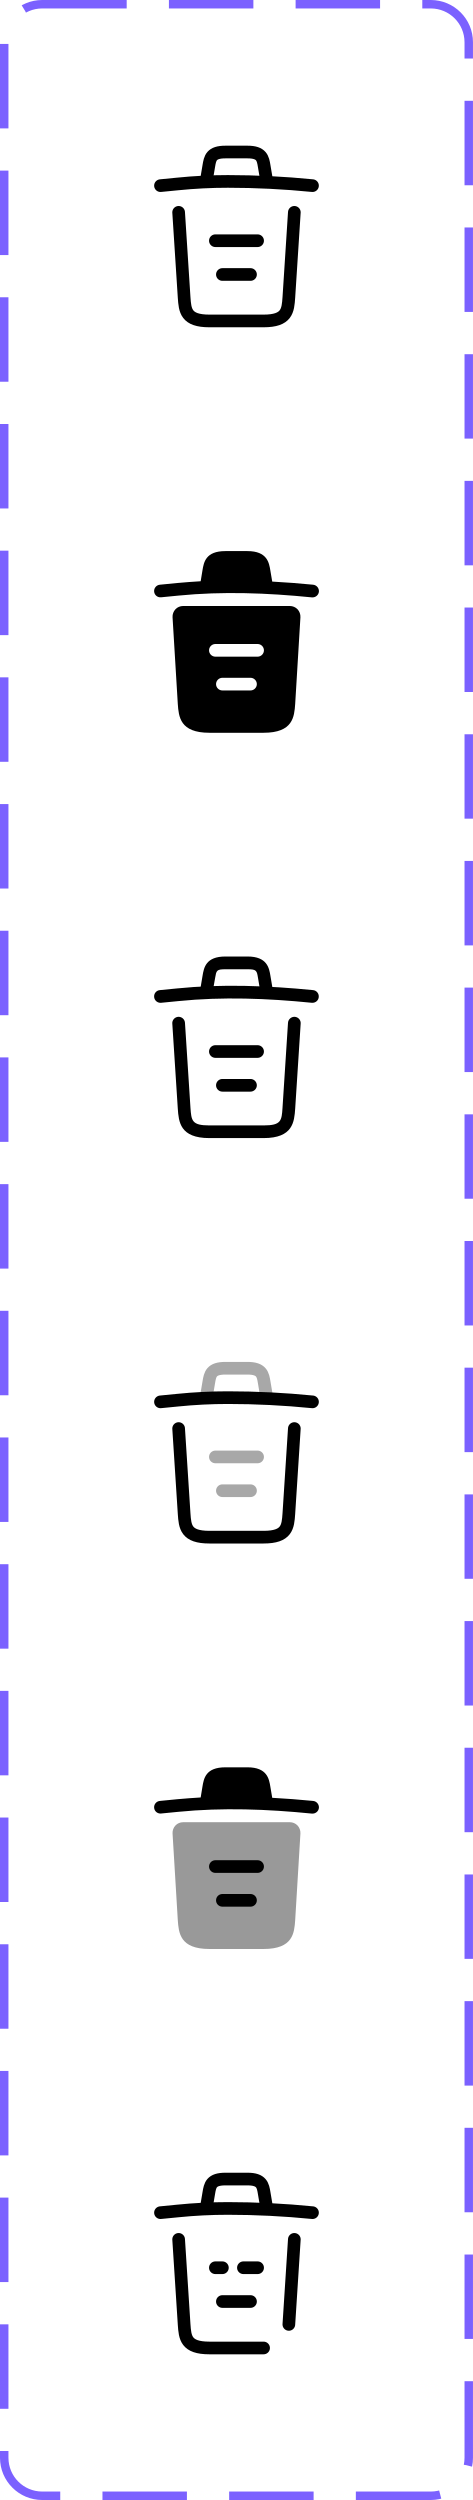
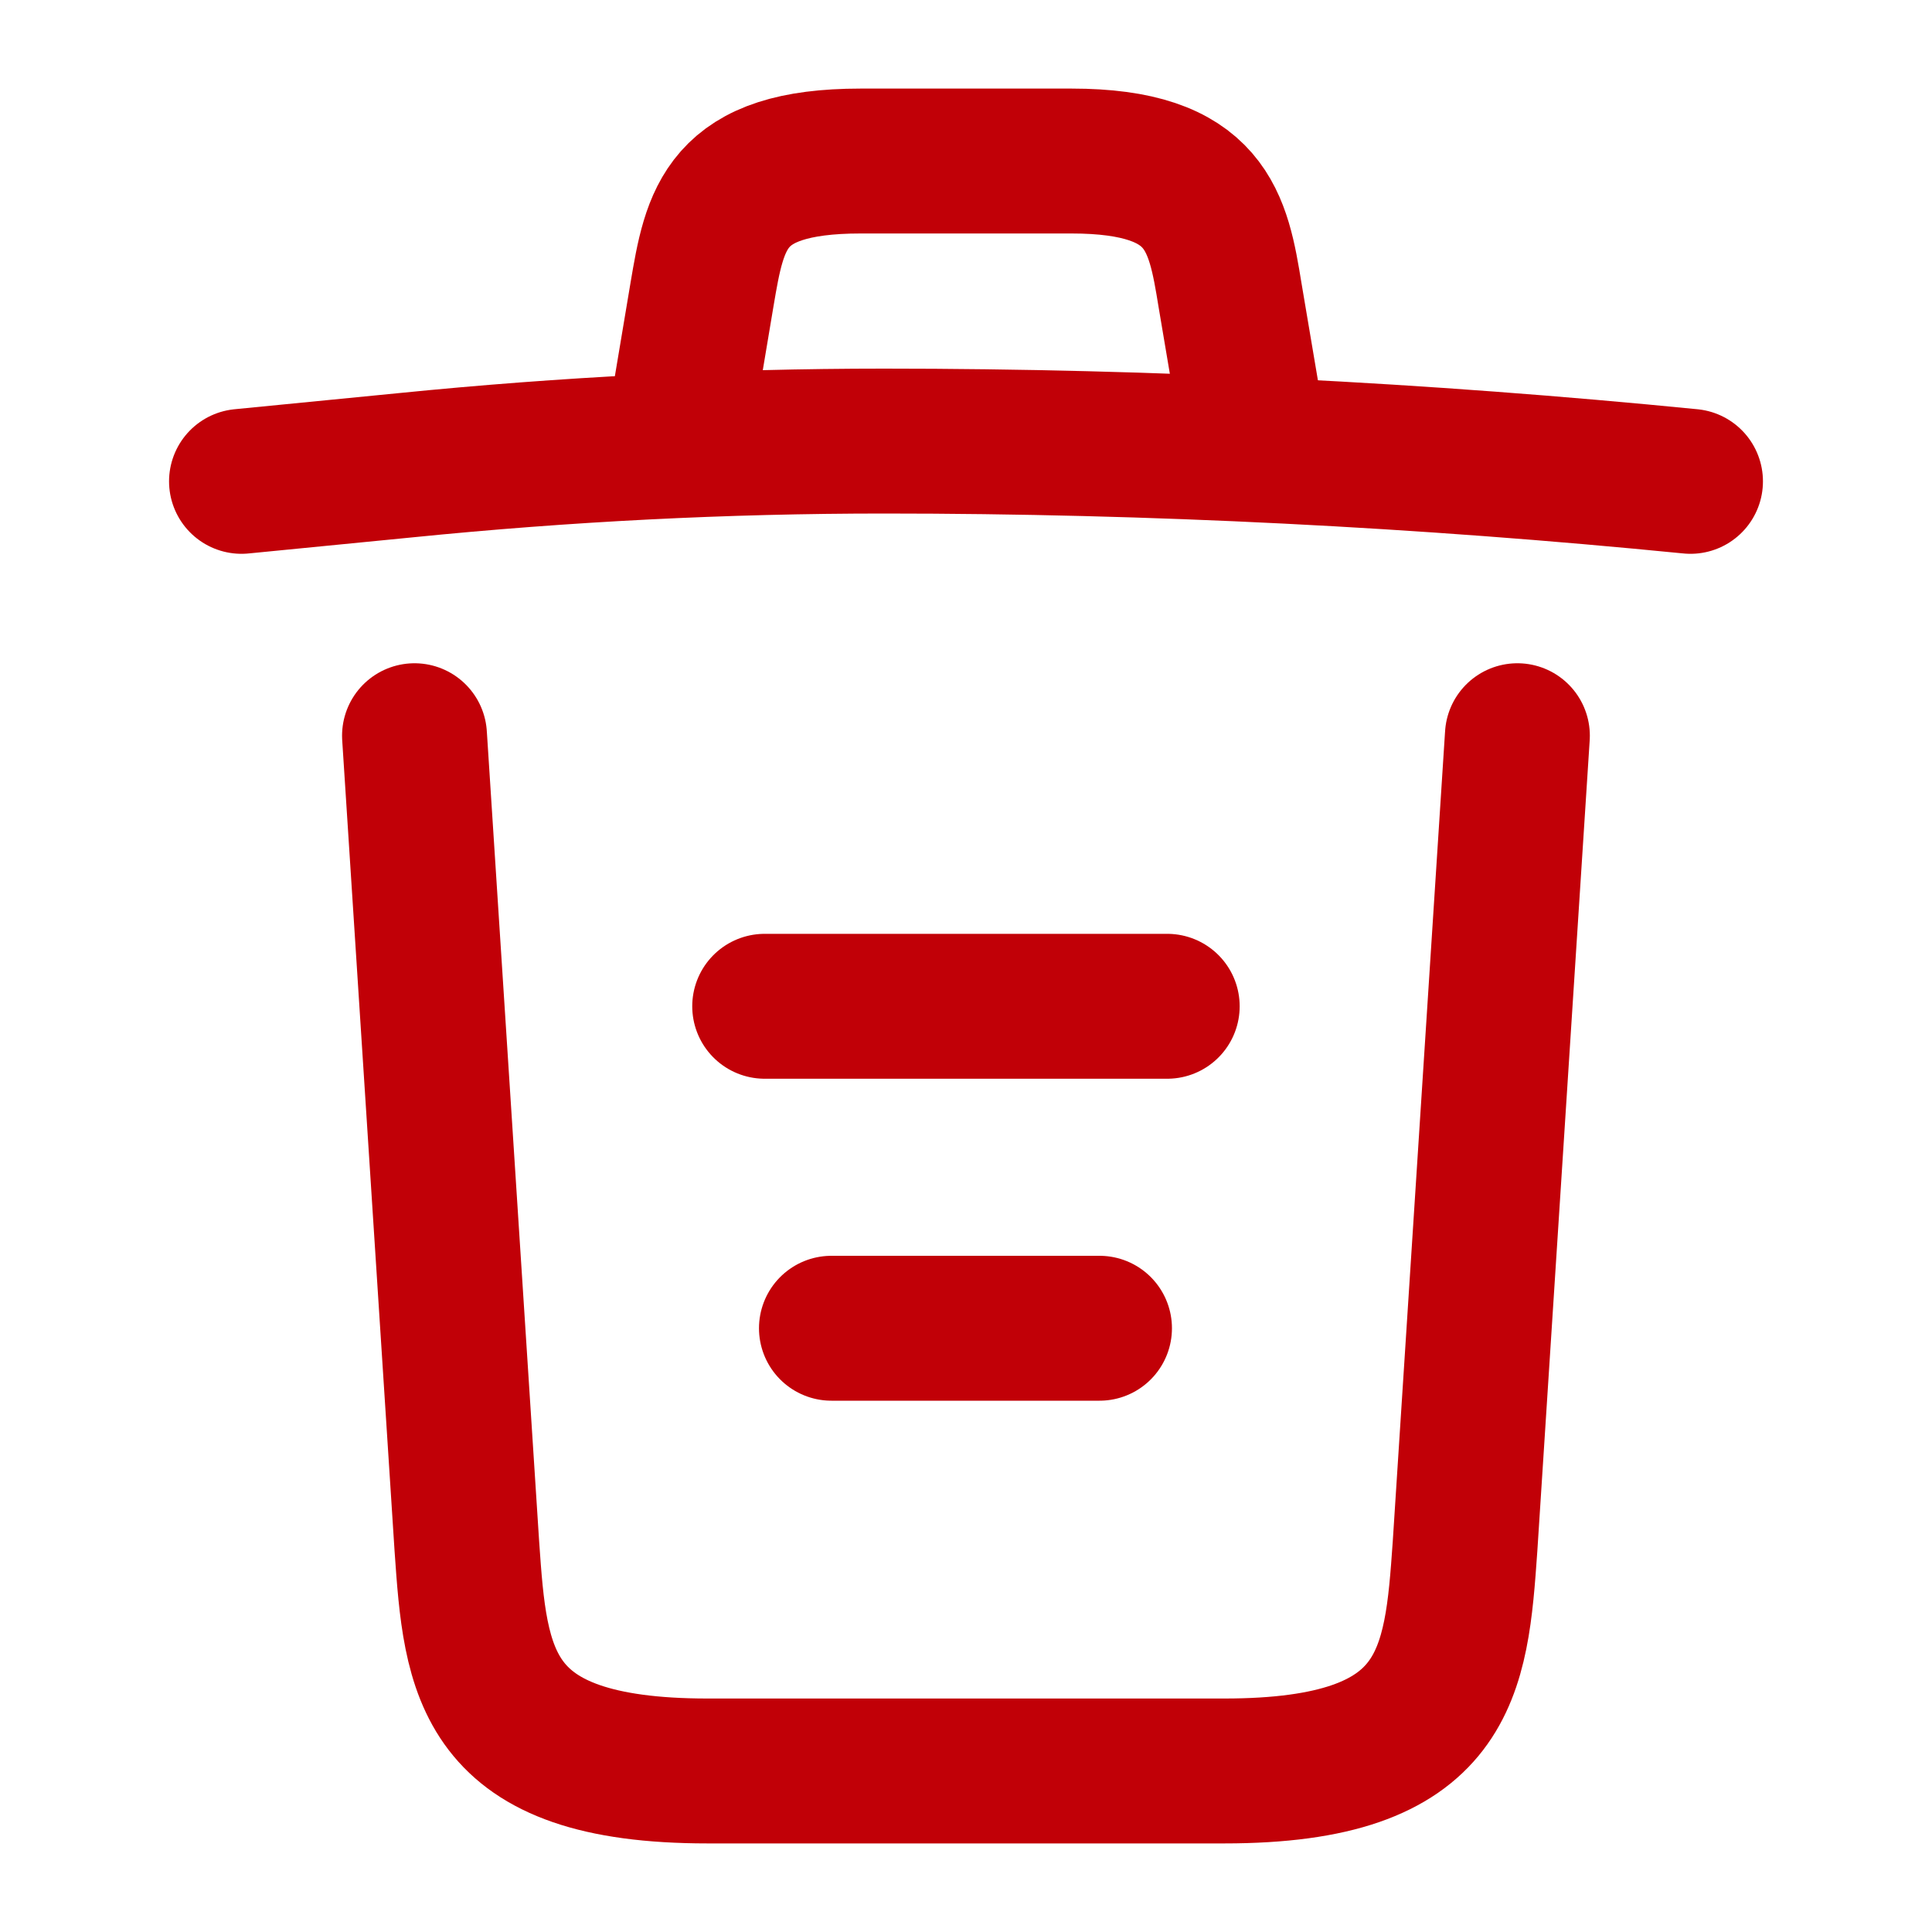
- <svg xmlns="http://www.w3.org/2000/svg" width="56" height="296" viewBox="0 0 56 296" fill="none">
-   <rect x="0.5" y="0.5" width="55" height="295" rx="4.5" stroke="#7B61FF" stroke-dasharray="10 5" />
-   <path d="M37 21.98C33.67 21.65 30.32 21.48 26.98 21.48C25 21.48 23.02 21.58 21.04 21.78L19 21.98" stroke-width="1.5" stroke-linecap="round" stroke-linejoin="round" stroke="currentColor" />
-   <path d="M24.5 20.97L24.72 19.66C24.88 18.71 25 18 26.69 18H29.31C31 18 31.13 18.75 31.28 19.67L31.5 20.97" stroke-width="1.5" stroke-linecap="round" stroke-linejoin="round" stroke="currentColor" />
-   <path d="M34.85 25.14L34.2 35.21C34.09 36.78 34 38 31.21 38H24.79C22 38 21.91 36.78 21.8 35.21L21.15 25.14" stroke-width="1.5" stroke-linecap="round" stroke-linejoin="round" stroke="currentColor" />
-   <path d="M26.33 32.5H29.66" stroke-width="1.5" stroke-linecap="round" stroke-linejoin="round" stroke="currentColor" />
-   <path d="M25.5 28.5H30.5" stroke-width="1.5" stroke-linecap="round" stroke-linejoin="round" stroke="currentColor" />
-   <path d="M37.07 69.23C35.46 69.07 33.85 68.95 32.23 68.86V68.85L32.01 67.55C31.86 66.63 31.64 65.25 29.3 65.25H26.68C24.35 65.25 24.13 66.57 23.97 67.54L23.76 68.82C22.83 68.88 21.9 68.94 20.97 69.03L18.93 69.23C18.51 69.27 18.21 69.64 18.25 70.05C18.29 70.46 18.65 70.76 19.07 70.72L21.11 70.52C26.35 70 31.63 70.2 36.93 70.73C36.96 70.73 36.98 70.73 37.01 70.73C37.39 70.73 37.72 70.44 37.76 70.05C37.79 69.64 37.49 69.27 37.07 69.23Z" fill="currentColor" />
-   <path d="M35.23 72.14C34.99 71.89 34.66 71.75 34.32 71.75H21.68C21.34 71.75 21 71.89 20.77 72.14C20.54 72.39 20.41 72.73 20.43 73.08L21.05 83.34C21.16 84.86 21.3 86.76 24.79 86.76H31.21C34.7 86.76 34.84 84.87 34.95 83.34L35.57 73.09C35.59 72.73 35.46 72.39 35.23 72.14ZM29.66 81.75H26.33C25.92 81.75 25.58 81.41 25.58 81C25.58 80.59 25.92 80.25 26.33 80.25H29.66C30.07 80.25 30.41 80.59 30.41 81C30.41 81.41 30.07 81.75 29.66 81.75ZM30.5 77.75H25.5C25.09 77.75 24.75 77.41 24.75 77C24.75 76.59 25.09 76.25 25.5 76.25H30.5C30.91 76.25 31.25 76.59 31.25 77C31.25 77.41 30.91 77.75 30.5 77.75Z" fill="currentColor" />
-   <path d="M37 118.73C36.98 118.73 36.95 118.73 36.92 118.73C31.63 118.2 26.35 118 21.12 118.53L19.08 118.73C18.66 118.77 18.29 118.47 18.25 118.05C18.21 117.63 18.51 117.27 18.92 117.23L20.96 117.03C26.28 116.49 31.67 116.7 37.07 117.23C37.48 117.27 37.78 117.64 37.74 118.05C37.71 118.44 37.38 118.73 37 118.73Z" fill="currentColor" />
-   <path d="M24.5 117.72C24.46 117.72 24.42 117.72 24.37 117.71C23.97 117.64 23.69 117.25 23.76 116.85L23.98 115.54C24.14 114.58 24.36 113.25 26.69 113.25H29.31C31.65 113.25 31.87 114.63 32.02 115.55L32.24 116.85C32.31 117.26 32.03 117.65 31.63 117.71C31.22 117.78 30.83 117.5 30.77 117.1L30.55 115.8C30.41 114.93 30.38 114.76 29.32 114.76H26.7C25.64 114.76 25.62 114.9 25.47 115.79L25.24 117.09C25.18 117.46 24.86 117.72 24.5 117.72Z" fill="currentColor" />
-   <path d="M31.21 134.75H24.79C21.3 134.75 21.16 132.82 21.05 131.26L20.4 121.19C20.37 120.78 20.69 120.42 21.1 120.39C21.52 120.37 21.87 120.68 21.9 121.09L22.55 131.16C22.66 132.68 22.7 133.25 24.79 133.25H31.21C33.31 133.25 33.35 132.68 33.45 131.16L34.1 121.09C34.13 120.68 34.49 120.37 34.9 120.39C35.31 120.42 35.63 120.77 35.6 121.19L34.95 131.26C34.84 132.82 34.7 134.75 31.21 134.75Z" fill="currentColor" />
-   <path d="M29.66 129.25H26.33C25.92 129.25 25.58 128.91 25.58 128.5C25.58 128.09 25.92 127.75 26.33 127.75H29.66C30.07 127.75 30.41 128.09 30.41 128.5C30.41 128.91 30.07 129.25 29.66 129.25Z" fill="currentColor" />
-   <path d="M30.5 125.25H25.5C25.09 125.25 24.75 124.91 24.75 124.5C24.75 124.09 25.09 123.75 25.5 123.75H30.5C30.91 123.75 31.25 124.09 31.25 124.5C31.25 124.91 30.91 125.25 30.5 125.25Z" fill="currentColor" />
-   <path d="M37 165.98C33.67 165.65 30.32 165.48 26.98 165.48C25 165.48 23.02 165.58 21.04 165.78L19 165.98" stroke-width="1.5" stroke-linecap="round" stroke-linejoin="round" stroke="currentColor" />
-   <path opacity="0.34" d="M24.5 164.97L24.72 163.66C24.88 162.71 25 162 26.69 162H29.31C31 162 31.13 162.75 31.28 163.67L31.5 164.97" stroke-width="1.5" stroke-linecap="round" stroke-linejoin="round" stroke="currentColor" />
-   <path d="M34.85 169.14L34.2 179.21C34.09 180.78 34 182 31.21 182H24.79C22 182 21.91 180.78 21.8 179.21L21.15 169.14" stroke-width="1.5" stroke-linecap="round" stroke-linejoin="round" stroke="currentColor" />
-   <path opacity="0.34" d="M26.33 176.5H29.66" stroke-width="1.5" stroke-linecap="round" stroke-linejoin="round" stroke="currentColor" />
-   <path opacity="0.34" d="M25.5 172.5H30.5" stroke-width="1.5" stroke-linecap="round" stroke-linejoin="round" stroke="currentColor" />
-   <path d="M37.07 213.23C35.46 213.07 33.85 212.95 32.23 212.86V212.85L32.01 211.55C31.86 210.63 31.64 209.25 29.3 209.25H26.68C24.35 209.25 24.13 210.57 23.97 211.54L23.76 212.82C22.83 212.88 21.9 212.94 20.97 213.03L18.93 213.23C18.51 213.27 18.21 213.64 18.25 214.05C18.29 214.46 18.65 214.76 19.07 214.72L21.11 214.52C26.35 214 31.63 214.2 36.93 214.73C36.96 214.73 36.98 214.73 37.01 214.73C37.39 214.73 37.72 214.44 37.76 214.05C37.79 213.64 37.49 213.27 37.07 213.23Z" fill="currentColor" />
-   <path opacity="0.399" d="M35.23 216.14C34.99 215.89 34.66 215.75 34.32 215.75H21.68C21.34 215.75 21 215.89 20.77 216.14C20.54 216.39 20.41 216.73 20.43 217.08L21.05 227.34C21.16 228.86 21.3 230.76 24.79 230.76H31.21C34.7 230.76 34.84 228.87 34.95 227.34L35.57 217.09C35.59 216.73 35.46 216.39 35.23 216.14Z" fill="currentColor" />
-   <path d="M25.58 225C25.58 224.586 25.916 224.25 26.33 224.25H29.66C30.074 224.25 30.41 224.586 30.41 225C30.41 225.414 30.074 225.75 29.66 225.75H26.33C25.916 225.75 25.58 225.414 25.58 225Z" fill-rule="evenodd" clip-rule="evenodd" fill="currentColor" />
-   <path d="M24.75 221C24.75 220.586 25.086 220.25 25.5 220.25H30.5C30.914 220.25 31.25 220.586 31.25 221C31.25 221.414 30.914 221.75 30.5 221.75H25.5C25.086 221.75 24.75 221.414 24.75 221Z" fill-rule="evenodd" clip-rule="evenodd" fill="currentColor" />
-   <path d="M37 261.98C33.67 261.65 30.32 261.48 26.98 261.48C25 261.48 23.02 261.58 21.04 261.78L19 261.98" stroke-width="1.5" stroke-linecap="round" stroke-linejoin="round" stroke="currentColor" />
-   <path d="M24.5 260.97L24.72 259.66C24.88 258.71 25 258 26.69 258H29.31C31 258 31.13 258.75 31.28 259.67L31.5 260.97" stroke-width="1.5" stroke-linecap="round" stroke-linejoin="round" stroke="currentColor" />
-   <path d="M31.21 278H24.79C22 278 21.91 276.78 21.8 275.21L21.15 265.14" stroke-width="1.5" stroke-linecap="round" stroke-linejoin="round" stroke="currentColor" />
-   <path d="M34.85 265.14L34.2 275.21" stroke-width="1.5" stroke-linecap="round" stroke-linejoin="round" stroke="currentColor" />
-   <path d="M26.33 272.5H29.66" stroke-width="1.5" stroke-linecap="round" stroke-linejoin="round" stroke="currentColor" />
-   <path d="M28.82 268.5H30.5" stroke-width="1.5" stroke-linecap="round" stroke-linejoin="round" stroke="currentColor" />
-   <path d="M25.5 268.5H26.33" stroke-width="1.5" stroke-linecap="round" stroke-linejoin="round" stroke="currentColor" />
+ <svg xmlns="http://www.w3.org/2000/svg" width="20" height="20" viewBox="0 0 20 20" fill="none">
+   <path d="M17.5 4.983C14.725 4.708 11.933 4.566 9.15 4.566C7.5 4.566 5.85 4.65 4.2 4.816L2.5 4.983" stroke-width="1.5" stroke-linecap="round" stroke-linejoin="round" stroke="#C10007" />
+   <path d="M7.084 4.142L7.267 3.05C7.401 2.259 7.501 1.667 8.909 1.667H11.092C12.501 1.667 12.609 2.292 12.734 3.059L12.917 4.142" stroke-width="1.5" stroke-linecap="round" stroke-linejoin="round" stroke="#C10007" />
+   <path d="M15.708 7.616L15.166 16.008C15.074 17.316 14.999 18.333 12.674 18.333H7.324C4.999 18.333 4.924 17.316 4.833 16.008L4.291 7.616" stroke-width="1.5" stroke-linecap="round" stroke-linejoin="round" stroke="#C10007" />
+   <path d="M8.607 13.75H11.382" stroke-width="1.5" stroke-linecap="round" stroke-linejoin="round" stroke="#C10007" />
+   <path d="M7.916 10.417H12.083" stroke-width="1.5" stroke-linecap="round" stroke-linejoin="round" stroke="#C10007" />
</svg>
